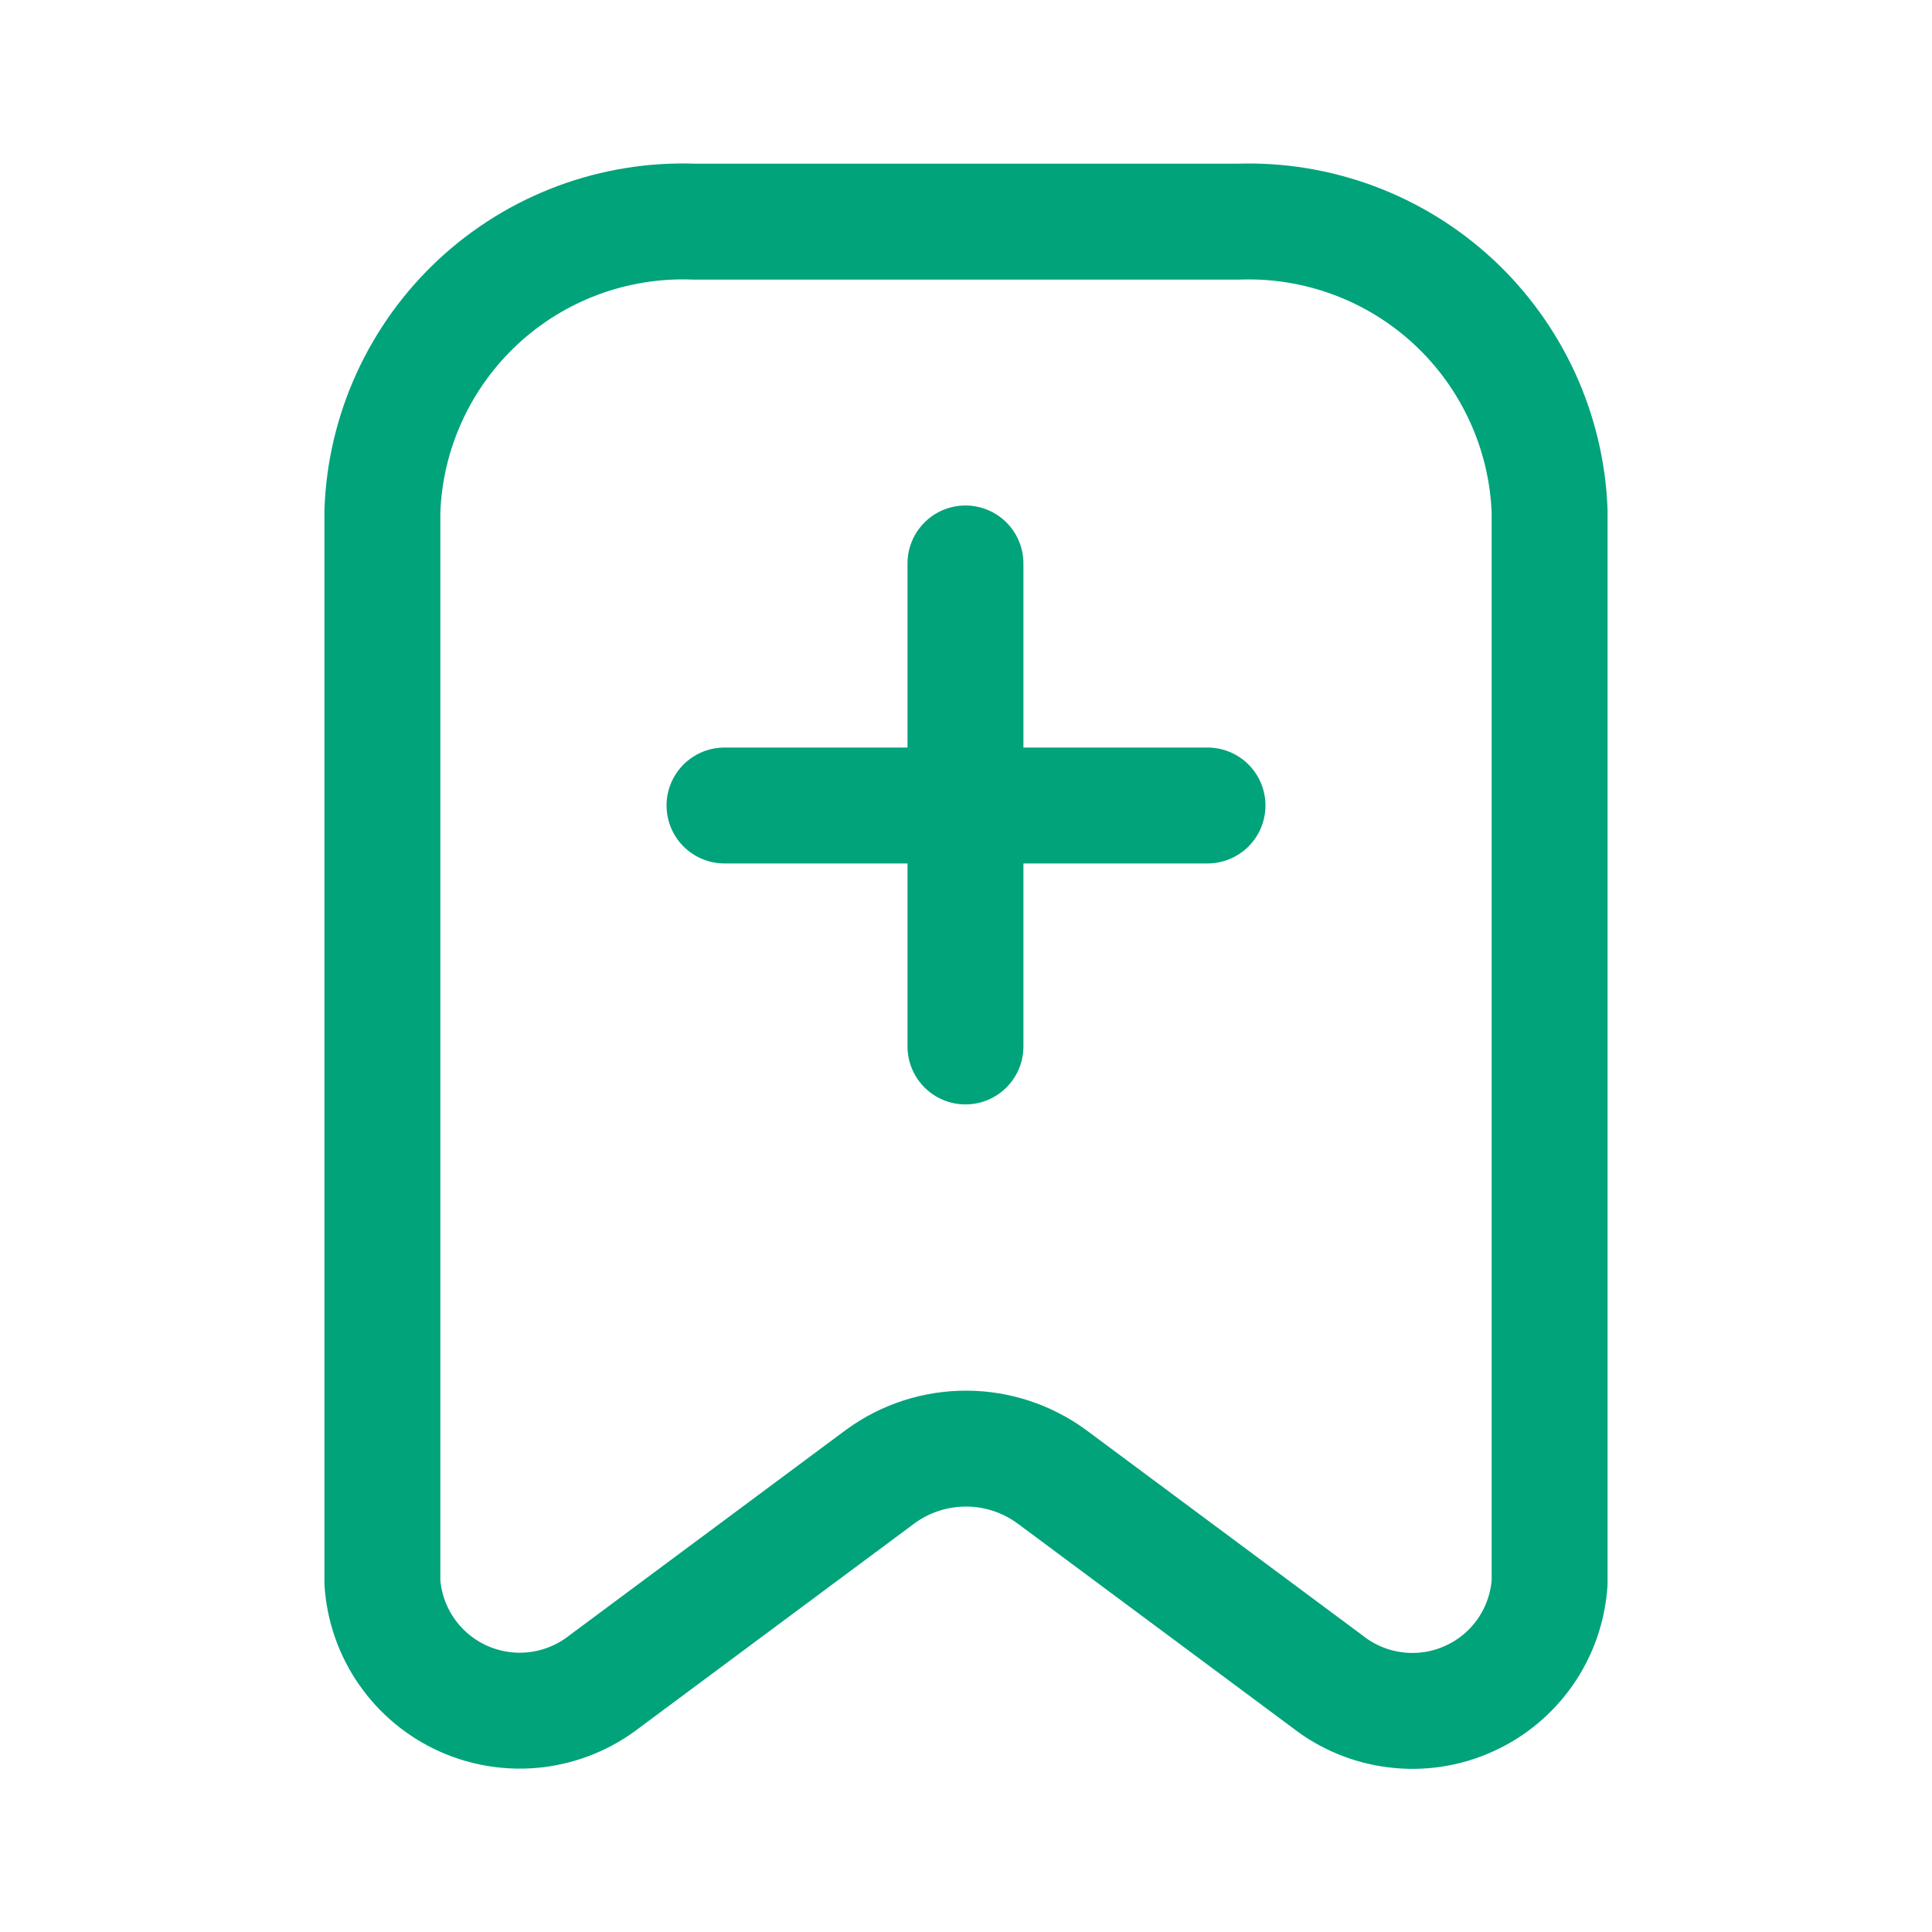
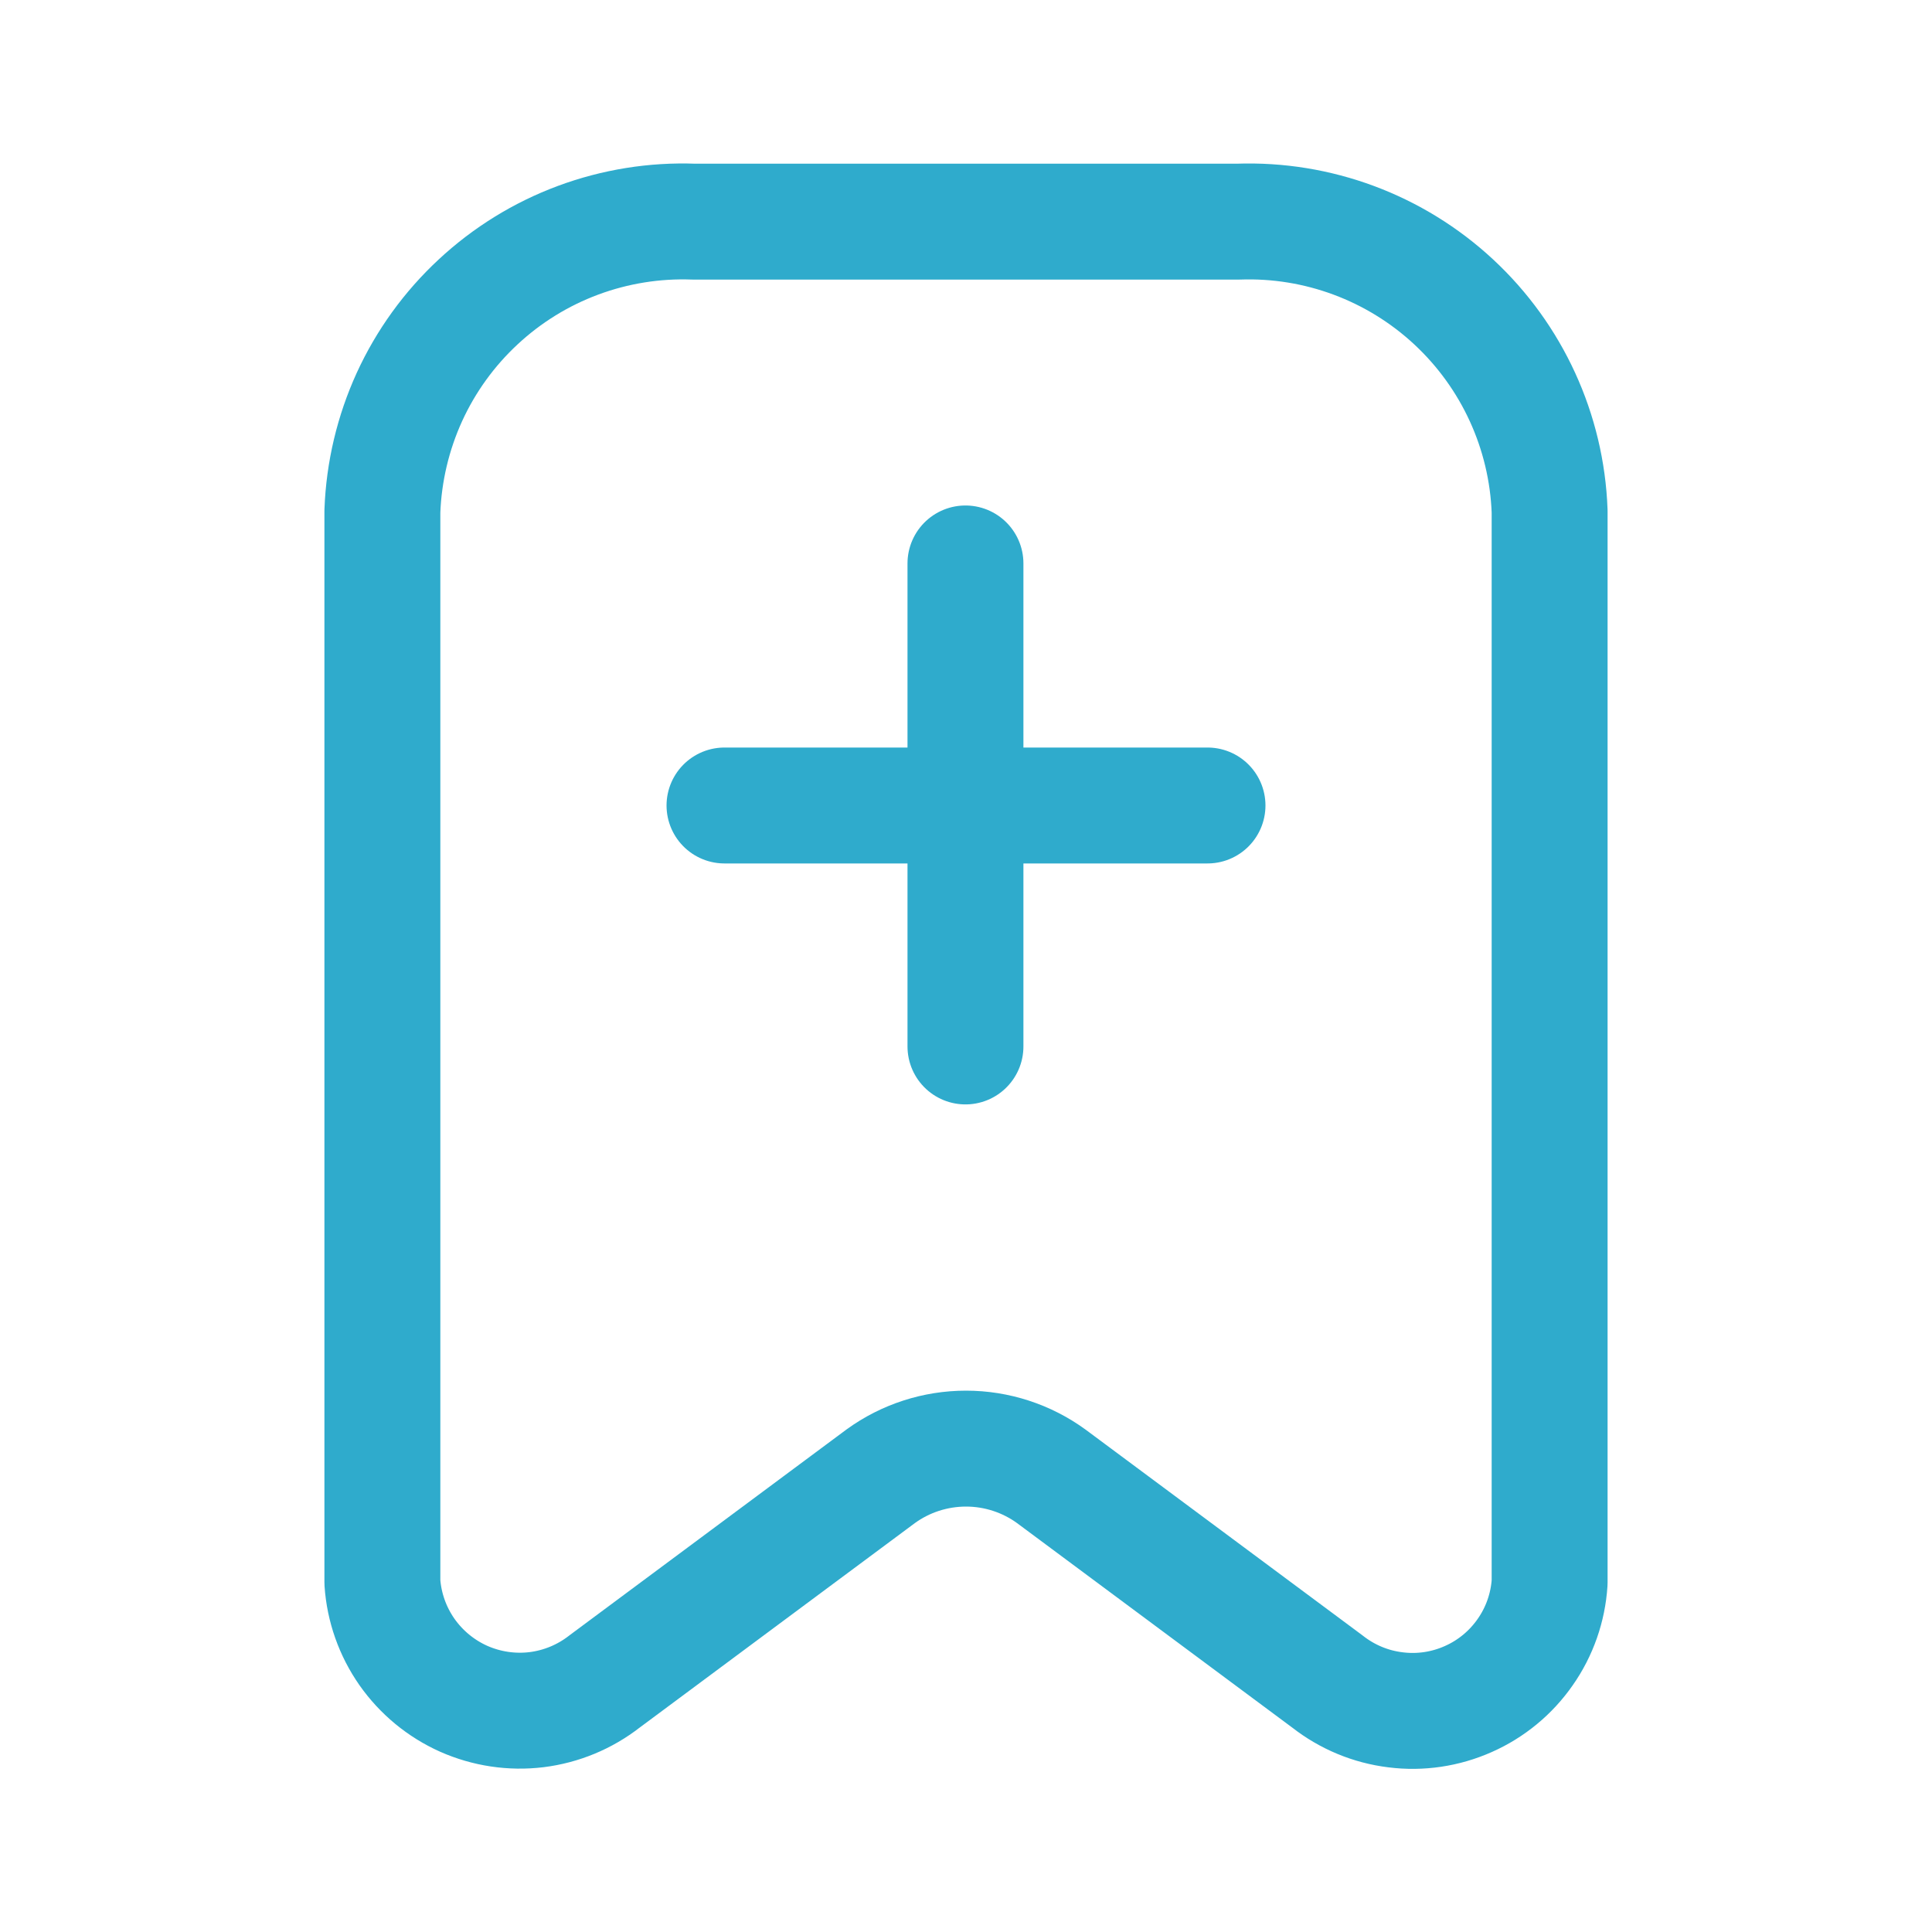
<svg xmlns="http://www.w3.org/2000/svg" width="25" height="25" viewBox="0 0 25 25" fill="none">
-   <path d="M11.396 19.103L7.823 21.758C7.568 21.957 7.264 22.083 6.942 22.123C6.621 22.162 6.295 22.113 6 21.982C5.704 21.85 5.45 21.64 5.265 21.375C5.079 21.11 4.97 20.799 4.948 20.476V6.615C4.966 6.104 5.085 5.602 5.298 5.137C5.511 4.672 5.813 4.254 6.187 3.906C6.561 3.558 7.001 3.287 7.48 3.109C7.959 2.931 8.468 2.849 8.979 2.868H16.021C17.052 2.832 18.055 3.206 18.811 3.908C19.566 4.611 20.013 5.584 20.052 6.615V20.478C20.03 20.801 19.921 21.113 19.736 21.378C19.55 21.644 19.296 21.854 19 21.985C18.705 22.117 18.378 22.166 18.057 22.125C17.736 22.086 17.431 21.959 17.177 21.759L13.604 19.104C13.283 18.871 12.897 18.745 12.5 18.745C12.103 18.745 11.716 18.87 11.396 19.103Z" stroke="#01A37A" stroke-width="1.5" stroke-linecap="round" stroke-linejoin="round" />
-   <path d="M12.493 7.291V13.541M9.375 10.423H15.625" stroke="#01A37A" stroke-width="1.5" stroke-miterlimit="10" stroke-linecap="round" />
+   <path d="M11.396 19.103L7.823 21.758C7.568 21.957 7.264 22.083 6.943 22.123C6.622 22.162 6.296 22.113 6 21.982C5.705 21.85 5.451 21.64 5.265 21.375C5.08 21.11 4.97 20.799 4.948 20.476V6.615C4.967 6.104 5.086 5.602 5.298 5.137C5.511 4.672 5.813 4.254 6.188 3.906C6.562 3.558 7.001 3.287 7.48 3.109C7.959 2.931 8.469 2.849 8.979 2.868H16.021C17.052 2.831 18.056 3.205 18.812 3.908C19.567 4.61 20.014 5.584 20.052 6.615V20.478C20.031 20.801 19.922 21.113 19.736 21.378C19.551 21.644 19.297 21.854 19.001 21.985C18.705 22.117 18.379 22.166 18.058 22.125C17.736 22.086 17.432 21.959 17.177 21.759L13.604 19.104C13.284 18.871 12.897 18.745 12.5 18.745C12.104 18.745 11.717 18.87 11.396 19.103Z" stroke="#2FABCC" stroke-width="1.5" stroke-linecap="round" stroke-linejoin="round" />
+   <path d="M12.493 7.291V13.541M9.375 10.423H15.625" stroke="#2FABCC" stroke-width="1.5" stroke-miterlimit="10" stroke-linecap="round" />
</svg>
